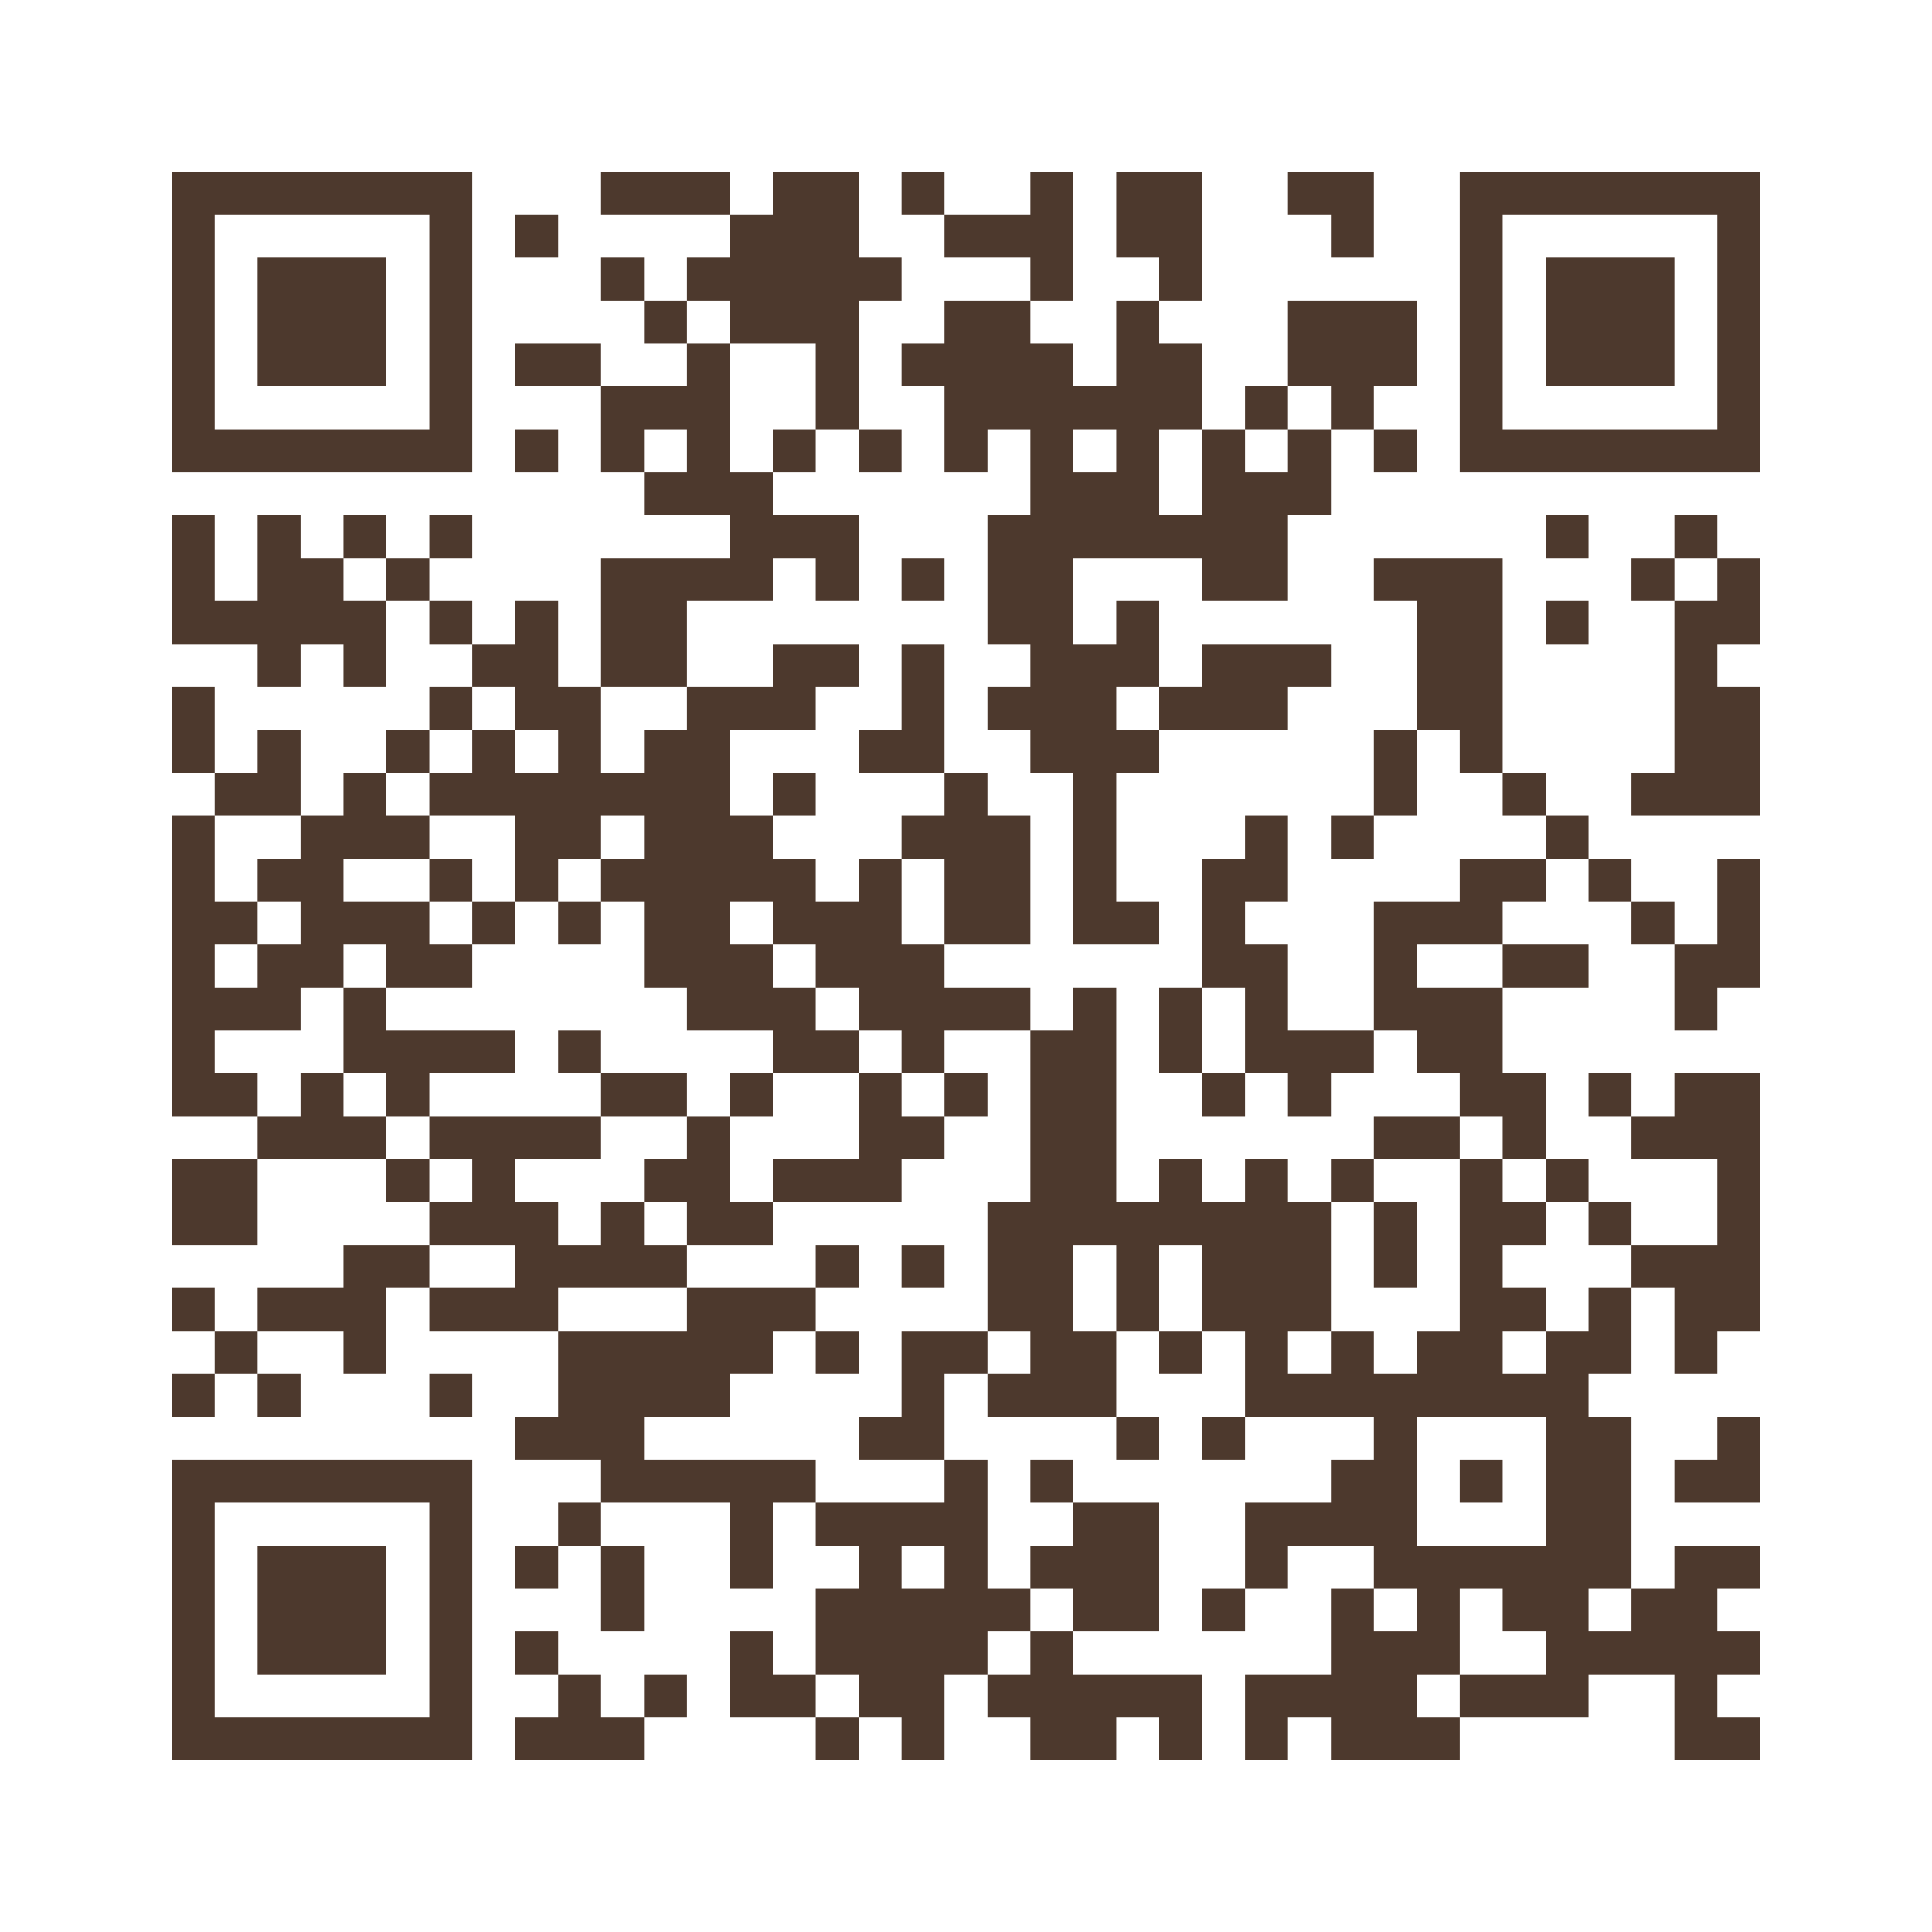
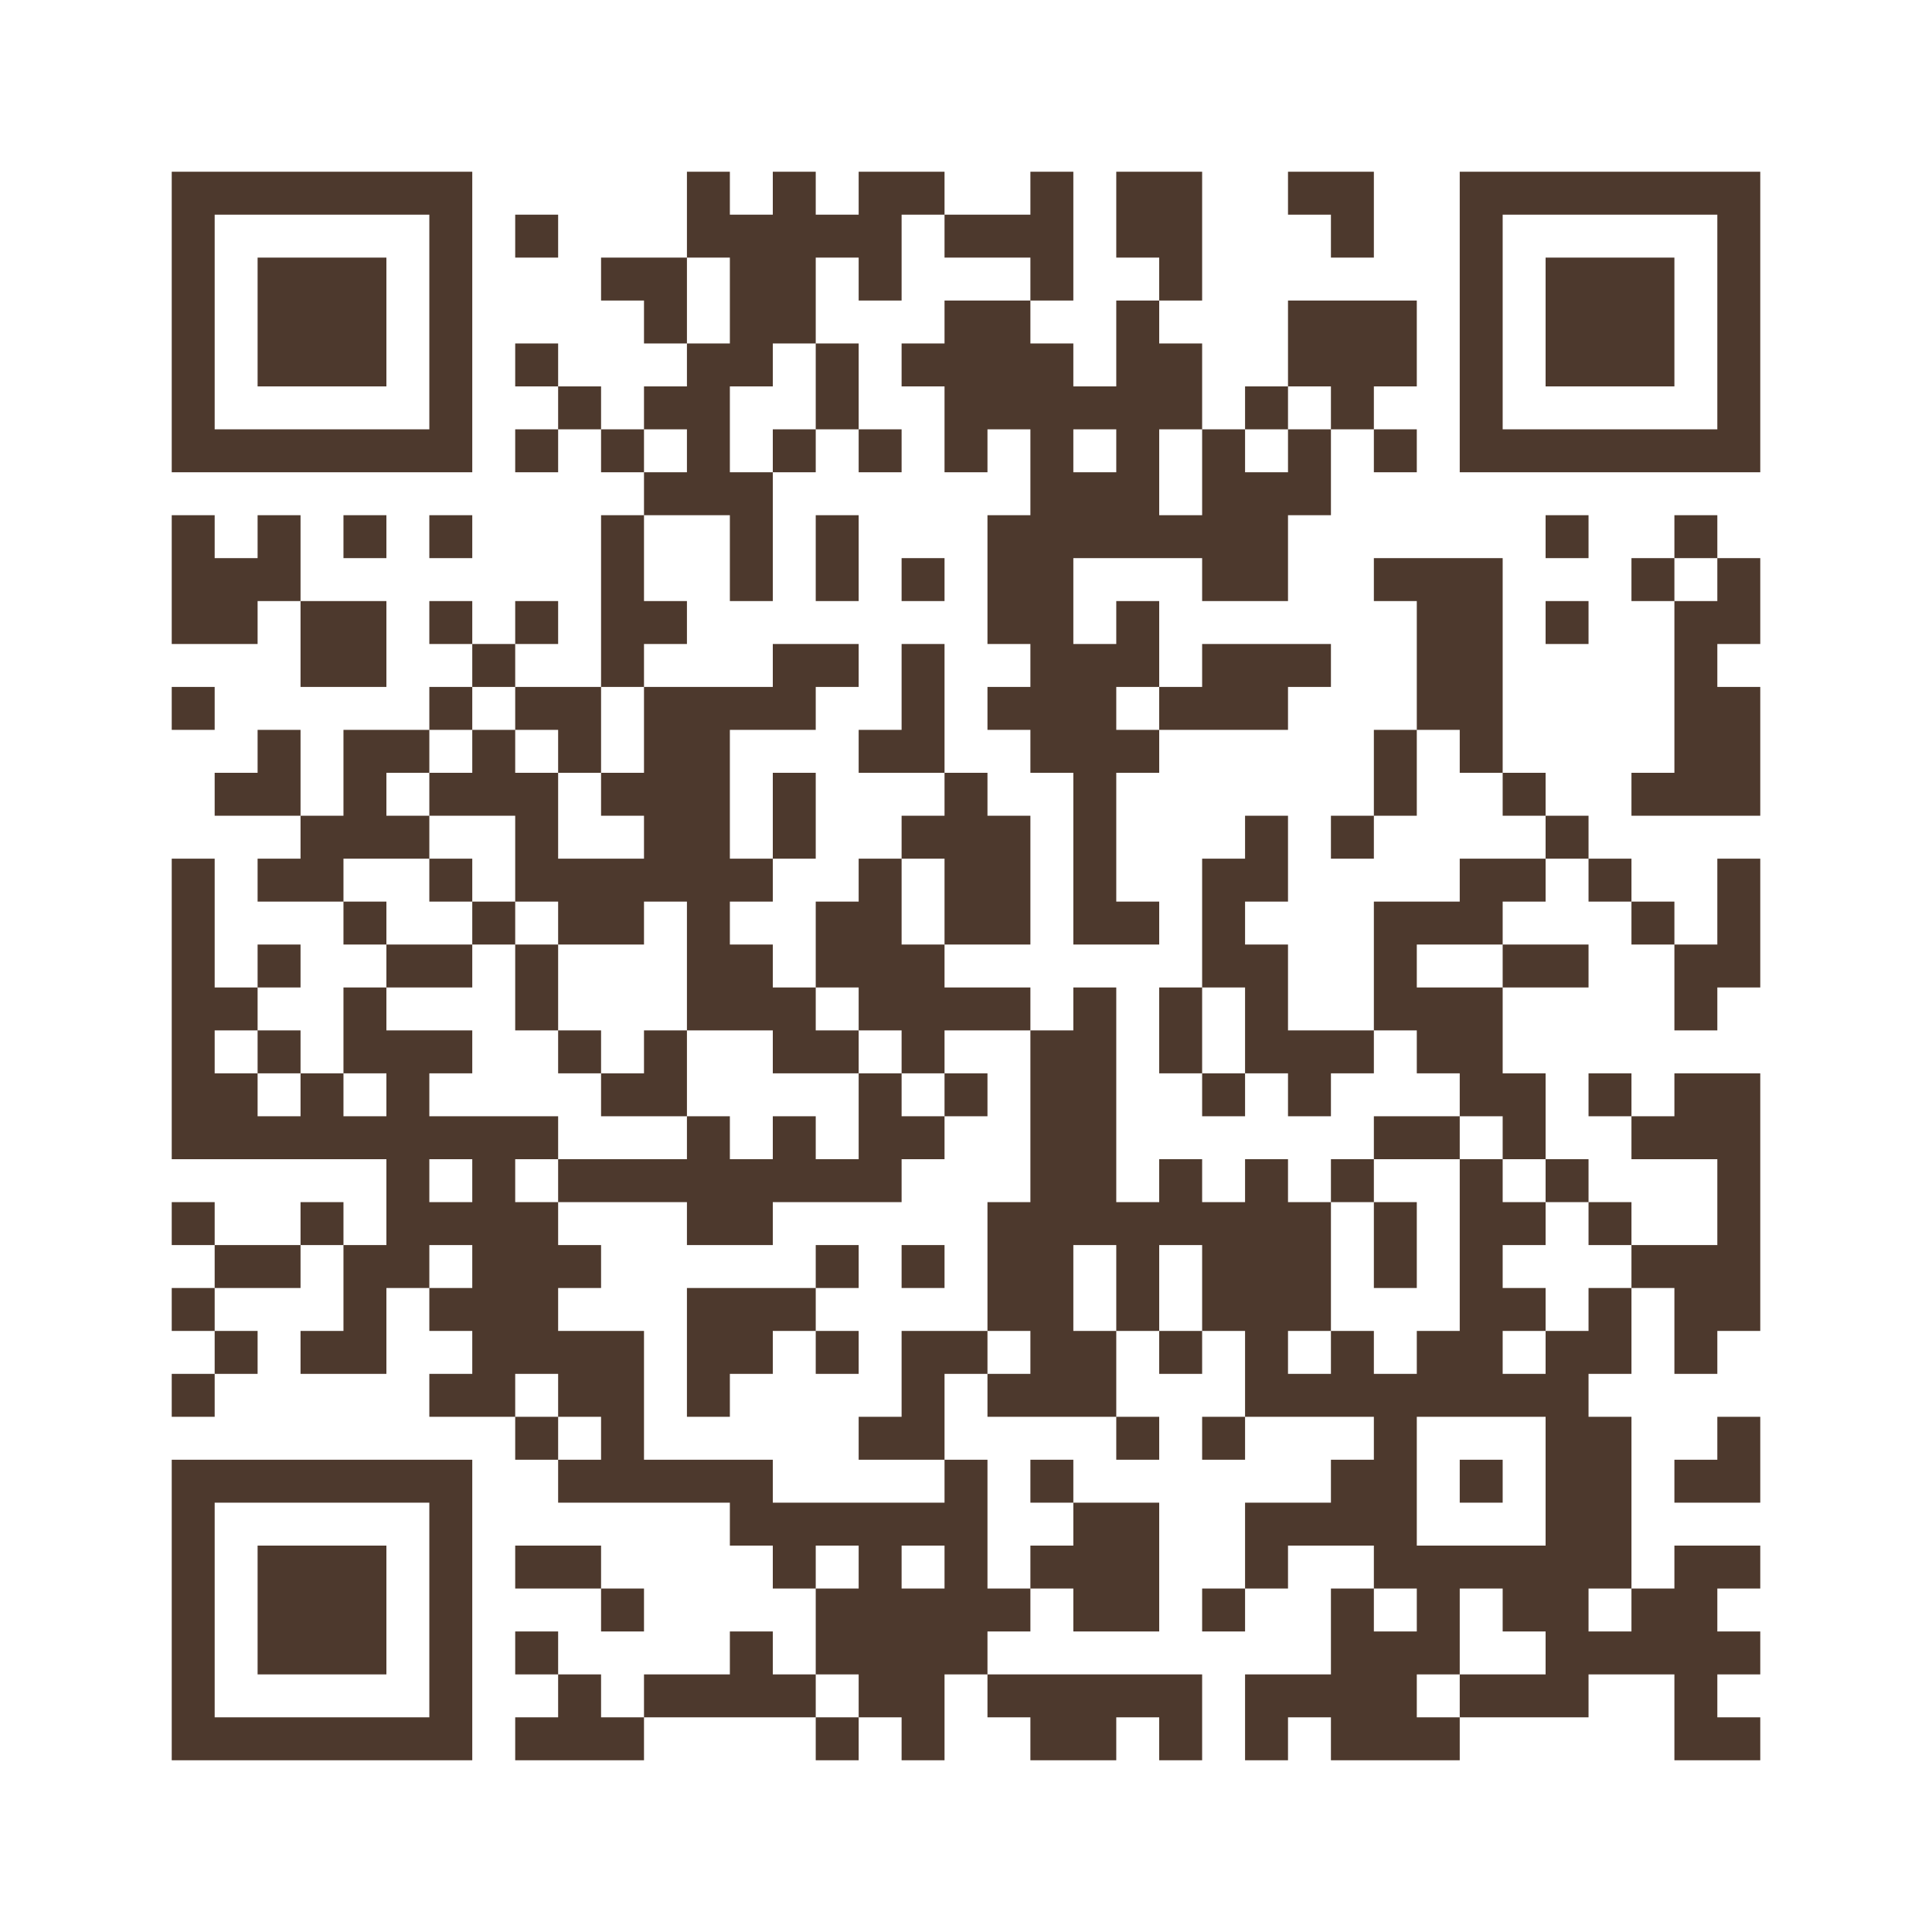
<svg xmlns="http://www.w3.org/2000/svg" viewBox="0 0 45 45" role="img" aria-labelledby="title description">
  <rect width="100%" height="100%" fill="#ffffff" />
-   <path fill="#4d392d" d="M4,4h1v1h-1zM5,4h1v1h-1zM6,4h1v1h-1zM7,4h1v1h-1zM8,4h1v1h-1zM9,4h1v1h-1zM10,4h1v1h-1zM14,4h1v1h-1zM15,4h1v1h-1zM16,4h1v1h-1zM18,4h1v1h-1zM19,4h1v1h-1zM21,4h1v1h-1zM24,4h1v1h-1zM26,4h1v1h-1zM27,4h1v1h-1zM30,4h1v1h-1zM31,4h1v1h-1zM34,4h1v1h-1zM35,4h1v1h-1zM36,4h1v1h-1zM37,4h1v1h-1zM38,4h1v1h-1zM39,4h1v1h-1zM40,4h1v1h-1zM4,5h1v1h-1zM10,5h1v1h-1zM12,5h1v1h-1zM17,5h1v1h-1zM18,5h1v1h-1zM19,5h1v1h-1zM22,5h1v1h-1zM23,5h1v1h-1zM24,5h1v1h-1zM26,5h1v1h-1zM27,5h1v1h-1zM31,5h1v1h-1zM34,5h1v1h-1zM40,5h1v1h-1zM4,6h1v1h-1zM6,6h1v1h-1zM7,6h1v1h-1zM8,6h1v1h-1zM10,6h1v1h-1zM14,6h1v1h-1zM16,6h1v1h-1zM17,6h1v1h-1zM18,6h1v1h-1zM19,6h1v1h-1zM20,6h1v1h-1zM24,6h1v1h-1zM27,6h1v1h-1zM34,6h1v1h-1zM36,6h1v1h-1zM37,6h1v1h-1zM38,6h1v1h-1zM40,6h1v1h-1zM4,7h1v1h-1zM6,7h1v1h-1zM7,7h1v1h-1zM8,7h1v1h-1zM10,7h1v1h-1zM15,7h1v1h-1zM17,7h1v1h-1zM18,7h1v1h-1zM19,7h1v1h-1zM22,7h1v1h-1zM23,7h1v1h-1zM26,7h1v1h-1zM30,7h1v1h-1zM31,7h1v1h-1zM32,7h1v1h-1zM34,7h1v1h-1zM36,7h1v1h-1zM37,7h1v1h-1zM38,7h1v1h-1zM40,7h1v1h-1zM4,8h1v1h-1zM6,8h1v1h-1zM7,8h1v1h-1zM8,8h1v1h-1zM10,8h1v1h-1zM12,8h1v1h-1zM13,8h1v1h-1zM16,8h1v1h-1zM19,8h1v1h-1zM21,8h1v1h-1zM22,8h1v1h-1zM23,8h1v1h-1zM24,8h1v1h-1zM26,8h1v1h-1zM27,8h1v1h-1zM30,8h1v1h-1zM31,8h1v1h-1zM32,8h1v1h-1zM34,8h1v1h-1zM36,8h1v1h-1zM37,8h1v1h-1zM38,8h1v1h-1zM40,8h1v1h-1zM4,9h1v1h-1zM10,9h1v1h-1zM14,9h1v1h-1zM15,9h1v1h-1zM16,9h1v1h-1zM19,9h1v1h-1zM22,9h1v1h-1zM23,9h1v1h-1zM24,9h1v1h-1zM25,9h1v1h-1zM26,9h1v1h-1zM27,9h1v1h-1zM29,9h1v1h-1zM31,9h1v1h-1zM34,9h1v1h-1zM40,9h1v1h-1zM4,10h1v1h-1zM5,10h1v1h-1zM6,10h1v1h-1zM7,10h1v1h-1zM8,10h1v1h-1zM9,10h1v1h-1zM10,10h1v1h-1zM12,10h1v1h-1zM14,10h1v1h-1zM16,10h1v1h-1zM18,10h1v1h-1zM20,10h1v1h-1zM22,10h1v1h-1zM24,10h1v1h-1zM26,10h1v1h-1zM28,10h1v1h-1zM30,10h1v1h-1zM32,10h1v1h-1zM34,10h1v1h-1zM35,10h1v1h-1zM36,10h1v1h-1zM37,10h1v1h-1zM38,10h1v1h-1zM39,10h1v1h-1zM40,10h1v1h-1zM15,11h1v1h-1zM16,11h1v1h-1zM17,11h1v1h-1zM24,11h1v1h-1zM25,11h1v1h-1zM26,11h1v1h-1zM28,11h1v1h-1zM29,11h1v1h-1zM30,11h1v1h-1zM4,12h1v1h-1zM6,12h1v1h-1zM8,12h1v1h-1zM10,12h1v1h-1zM17,12h1v1h-1zM18,12h1v1h-1zM19,12h1v1h-1zM23,12h1v1h-1zM24,12h1v1h-1zM25,12h1v1h-1zM26,12h1v1h-1zM27,12h1v1h-1zM28,12h1v1h-1zM29,12h1v1h-1zM36,12h1v1h-1zM39,12h1v1h-1zM4,13h1v1h-1zM6,13h1v1h-1zM7,13h1v1h-1zM9,13h1v1h-1zM14,13h1v1h-1zM15,13h1v1h-1zM16,13h1v1h-1zM17,13h1v1h-1zM19,13h1v1h-1zM21,13h1v1h-1zM23,13h1v1h-1zM24,13h1v1h-1zM28,13h1v1h-1zM29,13h1v1h-1zM32,13h1v1h-1zM33,13h1v1h-1zM34,13h1v1h-1zM38,13h1v1h-1zM40,13h1v1h-1zM4,14h1v1h-1zM5,14h1v1h-1zM6,14h1v1h-1zM7,14h1v1h-1zM8,14h1v1h-1zM10,14h1v1h-1zM12,14h1v1h-1zM14,14h1v1h-1zM15,14h1v1h-1zM23,14h1v1h-1zM24,14h1v1h-1zM26,14h1v1h-1zM33,14h1v1h-1zM34,14h1v1h-1zM36,14h1v1h-1zM39,14h1v1h-1zM40,14h1v1h-1zM6,15h1v1h-1zM8,15h1v1h-1zM11,15h1v1h-1zM12,15h1v1h-1zM14,15h1v1h-1zM15,15h1v1h-1zM18,15h1v1h-1zM19,15h1v1h-1zM21,15h1v1h-1zM24,15h1v1h-1zM25,15h1v1h-1zM26,15h1v1h-1zM28,15h1v1h-1zM29,15h1v1h-1zM30,15h1v1h-1zM33,15h1v1h-1zM34,15h1v1h-1zM39,15h1v1h-1zM4,16h1v1h-1zM10,16h1v1h-1zM12,16h1v1h-1zM13,16h1v1h-1zM16,16h1v1h-1zM17,16h1v1h-1zM18,16h1v1h-1zM21,16h1v1h-1zM23,16h1v1h-1zM24,16h1v1h-1zM25,16h1v1h-1zM27,16h1v1h-1zM28,16h1v1h-1zM29,16h1v1h-1zM33,16h1v1h-1zM34,16h1v1h-1zM39,16h1v1h-1zM40,16h1v1h-1zM4,17h1v1h-1zM6,17h1v1h-1zM9,17h1v1h-1zM11,17h1v1h-1zM13,17h1v1h-1zM15,17h1v1h-1zM16,17h1v1h-1zM20,17h1v1h-1zM21,17h1v1h-1zM24,17h1v1h-1zM25,17h1v1h-1zM26,17h1v1h-1zM32,17h1v1h-1zM34,17h1v1h-1zM39,17h1v1h-1zM40,17h1v1h-1zM5,18h1v1h-1zM6,18h1v1h-1zM8,18h1v1h-1zM10,18h1v1h-1zM11,18h1v1h-1zM12,18h1v1h-1zM13,18h1v1h-1zM14,18h1v1h-1zM15,18h1v1h-1zM16,18h1v1h-1zM18,18h1v1h-1zM22,18h1v1h-1zM25,18h1v1h-1zM32,18h1v1h-1zM35,18h1v1h-1zM38,18h1v1h-1zM39,18h1v1h-1zM40,18h1v1h-1zM4,19h1v1h-1zM7,19h1v1h-1zM8,19h1v1h-1zM9,19h1v1h-1zM12,19h1v1h-1zM13,19h1v1h-1zM15,19h1v1h-1zM16,19h1v1h-1zM17,19h1v1h-1zM21,19h1v1h-1zM22,19h1v1h-1zM23,19h1v1h-1zM25,19h1v1h-1zM29,19h1v1h-1zM31,19h1v1h-1zM36,19h1v1h-1zM4,20h1v1h-1zM6,20h1v1h-1zM7,20h1v1h-1zM10,20h1v1h-1zM12,20h1v1h-1zM14,20h1v1h-1zM15,20h1v1h-1zM16,20h1v1h-1zM17,20h1v1h-1zM18,20h1v1h-1zM20,20h1v1h-1zM22,20h1v1h-1zM23,20h1v1h-1zM25,20h1v1h-1zM28,20h1v1h-1zM29,20h1v1h-1zM34,20h1v1h-1zM35,20h1v1h-1zM37,20h1v1h-1zM40,20h1v1h-1zM4,21h1v1h-1zM5,21h1v1h-1zM7,21h1v1h-1zM8,21h1v1h-1zM9,21h1v1h-1zM11,21h1v1h-1zM13,21h1v1h-1zM15,21h1v1h-1zM16,21h1v1h-1zM18,21h1v1h-1zM19,21h1v1h-1zM20,21h1v1h-1zM22,21h1v1h-1zM23,21h1v1h-1zM25,21h1v1h-1zM26,21h1v1h-1zM28,21h1v1h-1zM32,21h1v1h-1zM33,21h1v1h-1zM34,21h1v1h-1zM38,21h1v1h-1zM40,21h1v1h-1zM4,22h1v1h-1zM6,22h1v1h-1zM7,22h1v1h-1zM9,22h1v1h-1zM10,22h1v1h-1zM15,22h1v1h-1zM16,22h1v1h-1zM17,22h1v1h-1zM19,22h1v1h-1zM20,22h1v1h-1zM21,22h1v1h-1zM28,22h1v1h-1zM29,22h1v1h-1zM32,22h1v1h-1zM35,22h1v1h-1zM36,22h1v1h-1zM39,22h1v1h-1zM40,22h1v1h-1zM4,23h1v1h-1zM5,23h1v1h-1zM6,23h1v1h-1zM8,23h1v1h-1zM16,23h1v1h-1zM17,23h1v1h-1zM18,23h1v1h-1zM20,23h1v1h-1zM21,23h1v1h-1zM22,23h1v1h-1zM23,23h1v1h-1zM25,23h1v1h-1zM27,23h1v1h-1zM29,23h1v1h-1zM32,23h1v1h-1zM33,23h1v1h-1zM34,23h1v1h-1zM39,23h1v1h-1zM4,24h1v1h-1zM8,24h1v1h-1zM9,24h1v1h-1zM10,24h1v1h-1zM11,24h1v1h-1zM13,24h1v1h-1zM18,24h1v1h-1zM19,24h1v1h-1zM21,24h1v1h-1zM24,24h1v1h-1zM25,24h1v1h-1zM27,24h1v1h-1zM29,24h1v1h-1zM30,24h1v1h-1zM31,24h1v1h-1zM33,24h1v1h-1zM34,24h1v1h-1zM4,25h1v1h-1zM5,25h1v1h-1zM7,25h1v1h-1zM9,25h1v1h-1zM14,25h1v1h-1zM15,25h1v1h-1zM17,25h1v1h-1zM20,25h1v1h-1zM22,25h1v1h-1zM24,25h1v1h-1zM25,25h1v1h-1zM28,25h1v1h-1zM30,25h1v1h-1zM34,25h1v1h-1zM35,25h1v1h-1zM37,25h1v1h-1zM39,25h1v1h-1zM40,25h1v1h-1zM6,26h1v1h-1zM7,26h1v1h-1zM8,26h1v1h-1zM10,26h1v1h-1zM11,26h1v1h-1zM12,26h1v1h-1zM13,26h1v1h-1zM16,26h1v1h-1zM20,26h1v1h-1zM21,26h1v1h-1zM24,26h1v1h-1zM25,26h1v1h-1zM32,26h1v1h-1zM33,26h1v1h-1zM35,26h1v1h-1zM38,26h1v1h-1zM39,26h1v1h-1zM40,26h1v1h-1zM4,27h1v1h-1zM5,27h1v1h-1zM9,27h1v1h-1zM11,27h1v1h-1zM15,27h1v1h-1zM16,27h1v1h-1zM18,27h1v1h-1zM19,27h1v1h-1zM20,27h1v1h-1zM24,27h1v1h-1zM25,27h1v1h-1zM27,27h1v1h-1zM29,27h1v1h-1zM31,27h1v1h-1zM34,27h1v1h-1zM36,27h1v1h-1zM40,27h1v1h-1zM4,28h1v1h-1zM5,28h1v1h-1zM10,28h1v1h-1zM11,28h1v1h-1zM12,28h1v1h-1zM14,28h1v1h-1zM16,28h1v1h-1zM17,28h1v1h-1zM23,28h1v1h-1zM24,28h1v1h-1zM25,28h1v1h-1zM26,28h1v1h-1zM27,28h1v1h-1zM28,28h1v1h-1zM29,28h1v1h-1zM30,28h1v1h-1zM32,28h1v1h-1zM34,28h1v1h-1zM35,28h1v1h-1zM37,28h1v1h-1zM40,28h1v1h-1zM8,29h1v1h-1zM9,29h1v1h-1zM12,29h1v1h-1zM13,29h1v1h-1zM14,29h1v1h-1zM15,29h1v1h-1zM19,29h1v1h-1zM21,29h1v1h-1zM23,29h1v1h-1zM24,29h1v1h-1zM26,29h1v1h-1zM28,29h1v1h-1zM29,29h1v1h-1zM30,29h1v1h-1zM32,29h1v1h-1zM34,29h1v1h-1zM38,29h1v1h-1zM39,29h1v1h-1zM40,29h1v1h-1zM4,30h1v1h-1zM6,30h1v1h-1zM7,30h1v1h-1zM8,30h1v1h-1zM10,30h1v1h-1zM11,30h1v1h-1zM12,30h1v1h-1zM16,30h1v1h-1zM17,30h1v1h-1zM18,30h1v1h-1zM23,30h1v1h-1zM24,30h1v1h-1zM26,30h1v1h-1zM28,30h1v1h-1zM29,30h1v1h-1zM30,30h1v1h-1zM34,30h1v1h-1zM35,30h1v1h-1zM37,30h1v1h-1zM39,30h1v1h-1zM40,30h1v1h-1zM5,31h1v1h-1zM8,31h1v1h-1zM13,31h1v1h-1zM14,31h1v1h-1zM15,31h1v1h-1zM16,31h1v1h-1zM17,31h1v1h-1zM19,31h1v1h-1zM21,31h1v1h-1zM22,31h1v1h-1zM24,31h1v1h-1zM25,31h1v1h-1zM27,31h1v1h-1zM29,31h1v1h-1zM31,31h1v1h-1zM33,31h1v1h-1zM34,31h1v1h-1zM36,31h1v1h-1zM37,31h1v1h-1zM39,31h1v1h-1zM4,32h1v1h-1zM6,32h1v1h-1zM10,32h1v1h-1zM13,32h1v1h-1zM14,32h1v1h-1zM15,32h1v1h-1zM16,32h1v1h-1zM21,32h1v1h-1zM23,32h1v1h-1zM24,32h1v1h-1zM25,32h1v1h-1zM29,32h1v1h-1zM30,32h1v1h-1zM31,32h1v1h-1zM32,32h1v1h-1zM33,32h1v1h-1zM34,32h1v1h-1zM35,32h1v1h-1zM36,32h1v1h-1zM12,33h1v1h-1zM13,33h1v1h-1zM14,33h1v1h-1zM20,33h1v1h-1zM21,33h1v1h-1zM26,33h1v1h-1zM28,33h1v1h-1zM32,33h1v1h-1zM36,33h1v1h-1zM37,33h1v1h-1zM40,33h1v1h-1zM4,34h1v1h-1zM5,34h1v1h-1zM6,34h1v1h-1zM7,34h1v1h-1zM8,34h1v1h-1zM9,34h1v1h-1zM10,34h1v1h-1zM14,34h1v1h-1zM15,34h1v1h-1zM16,34h1v1h-1zM17,34h1v1h-1zM18,34h1v1h-1zM22,34h1v1h-1zM24,34h1v1h-1zM31,34h1v1h-1zM32,34h1v1h-1zM34,34h1v1h-1zM36,34h1v1h-1zM37,34h1v1h-1zM39,34h1v1h-1zM40,34h1v1h-1zM4,35h1v1h-1zM10,35h1v1h-1zM13,35h1v1h-1zM17,35h1v1h-1zM19,35h1v1h-1zM20,35h1v1h-1zM21,35h1v1h-1zM22,35h1v1h-1zM25,35h1v1h-1zM26,35h1v1h-1zM29,35h1v1h-1zM30,35h1v1h-1zM31,35h1v1h-1zM32,35h1v1h-1zM36,35h1v1h-1zM37,35h1v1h-1zM4,36h1v1h-1zM6,36h1v1h-1zM7,36h1v1h-1zM8,36h1v1h-1zM10,36h1v1h-1zM12,36h1v1h-1zM14,36h1v1h-1zM17,36h1v1h-1zM20,36h1v1h-1zM22,36h1v1h-1zM24,36h1v1h-1zM25,36h1v1h-1zM26,36h1v1h-1zM29,36h1v1h-1zM32,36h1v1h-1zM33,36h1v1h-1zM34,36h1v1h-1zM35,36h1v1h-1zM36,36h1v1h-1zM37,36h1v1h-1zM39,36h1v1h-1zM40,36h1v1h-1zM4,37h1v1h-1zM6,37h1v1h-1zM7,37h1v1h-1zM8,37h1v1h-1zM10,37h1v1h-1zM14,37h1v1h-1zM19,37h1v1h-1zM20,37h1v1h-1zM21,37h1v1h-1zM22,37h1v1h-1zM23,37h1v1h-1zM25,37h1v1h-1zM26,37h1v1h-1zM28,37h1v1h-1zM31,37h1v1h-1zM33,37h1v1h-1zM35,37h1v1h-1zM36,37h1v1h-1zM38,37h1v1h-1zM39,37h1v1h-1zM4,38h1v1h-1zM6,38h1v1h-1zM7,38h1v1h-1zM8,38h1v1h-1zM10,38h1v1h-1zM12,38h1v1h-1zM17,38h1v1h-1zM19,38h1v1h-1zM20,38h1v1h-1zM21,38h1v1h-1zM22,38h1v1h-1zM24,38h1v1h-1zM31,38h1v1h-1zM32,38h1v1h-1zM33,38h1v1h-1zM36,38h1v1h-1zM37,38h1v1h-1zM38,38h1v1h-1zM39,38h1v1h-1zM40,38h1v1h-1zM4,39h1v1h-1zM10,39h1v1h-1zM13,39h1v1h-1zM15,39h1v1h-1zM17,39h1v1h-1zM18,39h1v1h-1zM20,39h1v1h-1zM21,39h1v1h-1zM23,39h1v1h-1zM24,39h1v1h-1zM25,39h1v1h-1zM26,39h1v1h-1zM27,39h1v1h-1zM29,39h1v1h-1zM30,39h1v1h-1zM31,39h1v1h-1zM32,39h1v1h-1zM34,39h1v1h-1zM35,39h1v1h-1zM36,39h1v1h-1zM39,39h1v1h-1zM4,40h1v1h-1zM5,40h1v1h-1zM6,40h1v1h-1zM7,40h1v1h-1zM8,40h1v1h-1zM9,40h1v1h-1zM10,40h1v1h-1zM12,40h1v1h-1zM13,40h1v1h-1zM14,40h1v1h-1zM19,40h1v1h-1zM21,40h1v1h-1zM24,40h1v1h-1zM25,40h1v1h-1zM27,40h1v1h-1zM29,40h1v1h-1zM31,40h1v1h-1zM32,40h1v1h-1zM33,40h1v1h-1zM39,40h1v1h-1zM40,40h1v1h-1z" />
+   <path fill="#4d392d" d="M4,4h1v1h-1zM5,4h1v1h-1zM6,4h1v1h-1zM7,4h1v1h-1zM8,4h1v1h-1zM9,4h1v1h-1zM10,4h1v1h-1zM16,4h1v1h-1zM18,4h1v1h-1zM20,4h1v1h-1zM21,4h1v1h-1zM24,4h1v1h-1zM26,4h1v1h-1zM27,4h1v1h-1zM30,4h1v1h-1zM31,4h1v1h-1zM34,4h1v1h-1zM35,4h1v1h-1zM36,4h1v1h-1zM37,4h1v1h-1zM38,4h1v1h-1zM39,4h1v1h-1zM40,4h1v1h-1zM4,5h1v1h-1zM10,5h1v1h-1zM12,5h1v1h-1zM16,5h1v1h-1zM17,5h1v1h-1zM18,5h1v1h-1zM19,5h1v1h-1zM20,5h1v1h-1zM22,5h1v1h-1zM23,5h1v1h-1zM24,5h1v1h-1zM26,5h1v1h-1zM27,5h1v1h-1zM31,5h1v1h-1zM34,5h1v1h-1zM40,5h1v1h-1zM4,6h1v1h-1zM6,6h1v1h-1zM7,6h1v1h-1zM8,6h1v1h-1zM10,6h1v1h-1zM14,6h1v1h-1zM15,6h1v1h-1zM17,6h1v1h-1zM18,6h1v1h-1zM20,6h1v1h-1zM24,6h1v1h-1zM27,6h1v1h-1zM34,6h1v1h-1zM36,6h1v1h-1zM37,6h1v1h-1zM38,6h1v1h-1zM40,6h1v1h-1zM4,7h1v1h-1zM6,7h1v1h-1zM7,7h1v1h-1zM8,7h1v1h-1zM10,7h1v1h-1zM15,7h1v1h-1zM17,7h1v1h-1zM18,7h1v1h-1zM22,7h1v1h-1zM23,7h1v1h-1zM26,7h1v1h-1zM30,7h1v1h-1zM31,7h1v1h-1zM32,7h1v1h-1zM34,7h1v1h-1zM36,7h1v1h-1zM37,7h1v1h-1zM38,7h1v1h-1zM40,7h1v1h-1zM4,8h1v1h-1zM6,8h1v1h-1zM7,8h1v1h-1zM8,8h1v1h-1zM10,8h1v1h-1zM12,8h1v1h-1zM16,8h1v1h-1zM17,8h1v1h-1zM19,8h1v1h-1zM21,8h1v1h-1zM22,8h1v1h-1zM23,8h1v1h-1zM24,8h1v1h-1zM26,8h1v1h-1zM27,8h1v1h-1zM30,8h1v1h-1zM31,8h1v1h-1zM32,8h1v1h-1zM34,8h1v1h-1zM36,8h1v1h-1zM37,8h1v1h-1zM38,8h1v1h-1zM40,8h1v1h-1zM4,9h1v1h-1zM10,9h1v1h-1zM13,9h1v1h-1zM15,9h1v1h-1zM16,9h1v1h-1zM19,9h1v1h-1zM22,9h1v1h-1zM23,9h1v1h-1zM24,9h1v1h-1zM25,9h1v1h-1zM26,9h1v1h-1zM27,9h1v1h-1zM29,9h1v1h-1zM31,9h1v1h-1zM34,9h1v1h-1zM40,9h1v1h-1zM4,10h1v1h-1zM5,10h1v1h-1zM6,10h1v1h-1zM7,10h1v1h-1zM8,10h1v1h-1zM9,10h1v1h-1zM10,10h1v1h-1zM12,10h1v1h-1zM14,10h1v1h-1zM16,10h1v1h-1zM18,10h1v1h-1zM20,10h1v1h-1zM22,10h1v1h-1zM24,10h1v1h-1zM26,10h1v1h-1zM28,10h1v1h-1zM30,10h1v1h-1zM32,10h1v1h-1zM34,10h1v1h-1zM35,10h1v1h-1zM36,10h1v1h-1zM37,10h1v1h-1zM38,10h1v1h-1zM39,10h1v1h-1zM40,10h1v1h-1zM15,11h1v1h-1zM16,11h1v1h-1zM17,11h1v1h-1zM24,11h1v1h-1zM25,11h1v1h-1zM26,11h1v1h-1zM28,11h1v1h-1zM29,11h1v1h-1zM30,11h1v1h-1zM4,12h1v1h-1zM6,12h1v1h-1zM8,12h1v1h-1zM10,12h1v1h-1zM14,12h1v1h-1zM17,12h1v1h-1zM19,12h1v1h-1zM23,12h1v1h-1zM24,12h1v1h-1zM25,12h1v1h-1zM26,12h1v1h-1zM27,12h1v1h-1zM28,12h1v1h-1zM29,12h1v1h-1zM36,12h1v1h-1zM39,12h1v1h-1zM4,13h1v1h-1zM5,13h1v1h-1zM6,13h1v1h-1zM14,13h1v1h-1zM17,13h1v1h-1zM19,13h1v1h-1zM21,13h1v1h-1zM23,13h1v1h-1zM24,13h1v1h-1zM28,13h1v1h-1zM29,13h1v1h-1zM32,13h1v1h-1zM33,13h1v1h-1zM34,13h1v1h-1zM38,13h1v1h-1zM40,13h1v1h-1zM4,14h1v1h-1zM5,14h1v1h-1zM7,14h1v1h-1zM8,14h1v1h-1zM10,14h1v1h-1zM12,14h1v1h-1zM14,14h1v1h-1zM15,14h1v1h-1zM23,14h1v1h-1zM24,14h1v1h-1zM26,14h1v1h-1zM33,14h1v1h-1zM34,14h1v1h-1zM36,14h1v1h-1zM39,14h1v1h-1zM40,14h1v1h-1zM7,15h1v1h-1zM8,15h1v1h-1zM11,15h1v1h-1zM14,15h1v1h-1zM18,15h1v1h-1zM19,15h1v1h-1zM21,15h1v1h-1zM24,15h1v1h-1zM25,15h1v1h-1zM26,15h1v1h-1zM28,15h1v1h-1zM29,15h1v1h-1zM30,15h1v1h-1zM33,15h1v1h-1zM34,15h1v1h-1zM39,15h1v1h-1zM4,16h1v1h-1zM10,16h1v1h-1zM12,16h1v1h-1zM13,16h1v1h-1zM15,16h1v1h-1zM16,16h1v1h-1zM17,16h1v1h-1zM18,16h1v1h-1zM21,16h1v1h-1zM23,16h1v1h-1zM24,16h1v1h-1zM25,16h1v1h-1zM27,16h1v1h-1zM28,16h1v1h-1zM29,16h1v1h-1zM33,16h1v1h-1zM34,16h1v1h-1zM39,16h1v1h-1zM40,16h1v1h-1zM6,17h1v1h-1zM8,17h1v1h-1zM9,17h1v1h-1zM11,17h1v1h-1zM13,17h1v1h-1zM15,17h1v1h-1zM16,17h1v1h-1zM20,17h1v1h-1zM21,17h1v1h-1zM24,17h1v1h-1zM25,17h1v1h-1zM26,17h1v1h-1zM32,17h1v1h-1zM34,17h1v1h-1zM39,17h1v1h-1zM40,17h1v1h-1zM5,18h1v1h-1zM6,18h1v1h-1zM8,18h1v1h-1zM10,18h1v1h-1zM11,18h1v1h-1zM12,18h1v1h-1zM14,18h1v1h-1zM15,18h1v1h-1zM16,18h1v1h-1zM18,18h1v1h-1zM22,18h1v1h-1zM25,18h1v1h-1zM32,18h1v1h-1zM35,18h1v1h-1zM38,18h1v1h-1zM39,18h1v1h-1zM40,18h1v1h-1zM7,19h1v1h-1zM8,19h1v1h-1zM9,19h1v1h-1zM12,19h1v1h-1zM15,19h1v1h-1zM16,19h1v1h-1zM18,19h1v1h-1zM21,19h1v1h-1zM22,19h1v1h-1zM23,19h1v1h-1zM25,19h1v1h-1zM29,19h1v1h-1zM31,19h1v1h-1zM36,19h1v1h-1zM4,20h1v1h-1zM6,20h1v1h-1zM7,20h1v1h-1zM10,20h1v1h-1zM12,20h1v1h-1zM13,20h1v1h-1zM14,20h1v1h-1zM15,20h1v1h-1zM16,20h1v1h-1zM17,20h1v1h-1zM20,20h1v1h-1zM22,20h1v1h-1zM23,20h1v1h-1zM25,20h1v1h-1zM28,20h1v1h-1zM29,20h1v1h-1zM34,20h1v1h-1zM35,20h1v1h-1zM37,20h1v1h-1zM40,20h1v1h-1zM4,21h1v1h-1zM8,21h1v1h-1zM11,21h1v1h-1zM13,21h1v1h-1zM14,21h1v1h-1zM16,21h1v1h-1zM19,21h1v1h-1zM20,21h1v1h-1zM22,21h1v1h-1zM23,21h1v1h-1zM25,21h1v1h-1zM26,21h1v1h-1zM28,21h1v1h-1zM32,21h1v1h-1zM33,21h1v1h-1zM34,21h1v1h-1zM38,21h1v1h-1zM40,21h1v1h-1zM4,22h1v1h-1zM6,22h1v1h-1zM9,22h1v1h-1zM10,22h1v1h-1zM12,22h1v1h-1zM16,22h1v1h-1zM17,22h1v1h-1zM19,22h1v1h-1zM20,22h1v1h-1zM21,22h1v1h-1zM28,22h1v1h-1zM29,22h1v1h-1zM32,22h1v1h-1zM35,22h1v1h-1zM36,22h1v1h-1zM39,22h1v1h-1zM40,22h1v1h-1zM4,23h1v1h-1zM5,23h1v1h-1zM8,23h1v1h-1zM12,23h1v1h-1zM16,23h1v1h-1zM17,23h1v1h-1zM18,23h1v1h-1zM20,23h1v1h-1zM21,23h1v1h-1zM22,23h1v1h-1zM23,23h1v1h-1zM25,23h1v1h-1zM27,23h1v1h-1zM29,23h1v1h-1zM32,23h1v1h-1zM33,23h1v1h-1zM34,23h1v1h-1zM39,23h1v1h-1zM4,24h1v1h-1zM6,24h1v1h-1zM8,24h1v1h-1zM9,24h1v1h-1zM10,24h1v1h-1zM13,24h1v1h-1zM15,24h1v1h-1zM18,24h1v1h-1zM19,24h1v1h-1zM21,24h1v1h-1zM24,24h1v1h-1zM25,24h1v1h-1zM27,24h1v1h-1zM29,24h1v1h-1zM30,24h1v1h-1zM31,24h1v1h-1zM33,24h1v1h-1zM34,24h1v1h-1zM4,25h1v1h-1zM5,25h1v1h-1zM7,25h1v1h-1zM9,25h1v1h-1zM14,25h1v1h-1zM15,25h1v1h-1zM20,25h1v1h-1zM22,25h1v1h-1zM24,25h1v1h-1zM25,25h1v1h-1zM28,25h1v1h-1zM30,25h1v1h-1zM34,25h1v1h-1zM35,25h1v1h-1zM37,25h1v1h-1zM39,25h1v1h-1zM40,25h1v1h-1zM4,26h1v1h-1zM5,26h1v1h-1zM6,26h1v1h-1zM7,26h1v1h-1zM8,26h1v1h-1zM9,26h1v1h-1zM10,26h1v1h-1zM11,26h1v1h-1zM12,26h1v1h-1zM16,26h1v1h-1zM18,26h1v1h-1zM20,26h1v1h-1zM21,26h1v1h-1zM24,26h1v1h-1zM25,26h1v1h-1zM32,26h1v1h-1zM33,26h1v1h-1zM35,26h1v1h-1zM38,26h1v1h-1zM39,26h1v1h-1zM40,26h1v1h-1zM9,27h1v1h-1zM11,27h1v1h-1zM13,27h1v1h-1zM14,27h1v1h-1zM15,27h1v1h-1zM16,27h1v1h-1zM17,27h1v1h-1zM18,27h1v1h-1zM19,27h1v1h-1zM20,27h1v1h-1zM24,27h1v1h-1zM25,27h1v1h-1zM27,27h1v1h-1zM29,27h1v1h-1zM31,27h1v1h-1zM34,27h1v1h-1zM36,27h1v1h-1zM40,27h1v1h-1zM4,28h1v1h-1zM7,28h1v1h-1zM9,28h1v1h-1zM10,28h1v1h-1zM11,28h1v1h-1zM12,28h1v1h-1zM16,28h1v1h-1zM17,28h1v1h-1zM23,28h1v1h-1zM24,28h1v1h-1zM25,28h1v1h-1zM26,28h1v1h-1zM27,28h1v1h-1zM28,28h1v1h-1zM29,28h1v1h-1zM30,28h1v1h-1zM32,28h1v1h-1zM34,28h1v1h-1zM35,28h1v1h-1zM37,28h1v1h-1zM40,28h1v1h-1zM5,29h1v1h-1zM6,29h1v1h-1zM8,29h1v1h-1zM9,29h1v1h-1zM11,29h1v1h-1zM12,29h1v1h-1zM13,29h1v1h-1zM19,29h1v1h-1zM21,29h1v1h-1zM23,29h1v1h-1zM24,29h1v1h-1zM26,29h1v1h-1zM28,29h1v1h-1zM29,29h1v1h-1zM30,29h1v1h-1zM32,29h1v1h-1zM34,29h1v1h-1zM38,29h1v1h-1zM39,29h1v1h-1zM40,29h1v1h-1zM4,30h1v1h-1zM8,30h1v1h-1zM10,30h1v1h-1zM11,30h1v1h-1zM12,30h1v1h-1zM16,30h1v1h-1zM17,30h1v1h-1zM18,30h1v1h-1zM23,30h1v1h-1zM24,30h1v1h-1zM26,30h1v1h-1zM28,30h1v1h-1zM29,30h1v1h-1zM30,30h1v1h-1zM34,30h1v1h-1zM35,30h1v1h-1zM37,30h1v1h-1zM39,30h1v1h-1zM40,30h1v1h-1zM5,31h1v1h-1zM7,31h1v1h-1zM8,31h1v1h-1zM11,31h1v1h-1zM12,31h1v1h-1zM13,31h1v1h-1zM14,31h1v1h-1zM16,31h1v1h-1zM17,31h1v1h-1zM19,31h1v1h-1zM21,31h1v1h-1zM22,31h1v1h-1zM24,31h1v1h-1zM25,31h1v1h-1zM27,31h1v1h-1zM29,31h1v1h-1zM31,31h1v1h-1zM33,31h1v1h-1zM34,31h1v1h-1zM36,31h1v1h-1zM37,31h1v1h-1zM39,31h1v1h-1zM4,32h1v1h-1zM10,32h1v1h-1zM11,32h1v1h-1zM13,32h1v1h-1zM14,32h1v1h-1zM16,32h1v1h-1zM21,32h1v1h-1zM23,32h1v1h-1zM24,32h1v1h-1zM25,32h1v1h-1zM29,32h1v1h-1zM30,32h1v1h-1zM31,32h1v1h-1zM32,32h1v1h-1zM33,32h1v1h-1zM34,32h1v1h-1zM35,32h1v1h-1zM36,32h1v1h-1zM12,33h1v1h-1zM14,33h1v1h-1zM20,33h1v1h-1zM21,33h1v1h-1zM26,33h1v1h-1zM28,33h1v1h-1zM32,33h1v1h-1zM36,33h1v1h-1zM37,33h1v1h-1zM40,33h1v1h-1zM4,34h1v1h-1zM5,34h1v1h-1zM6,34h1v1h-1zM7,34h1v1h-1zM8,34h1v1h-1zM9,34h1v1h-1zM10,34h1v1h-1zM13,34h1v1h-1zM14,34h1v1h-1zM15,34h1v1h-1zM16,34h1v1h-1zM17,34h1v1h-1zM22,34h1v1h-1zM24,34h1v1h-1zM31,34h1v1h-1zM32,34h1v1h-1zM34,34h1v1h-1zM36,34h1v1h-1zM37,34h1v1h-1zM39,34h1v1h-1zM40,34h1v1h-1zM4,35h1v1h-1zM10,35h1v1h-1zM17,35h1v1h-1zM18,35h1v1h-1zM19,35h1v1h-1zM20,35h1v1h-1zM21,35h1v1h-1zM22,35h1v1h-1zM25,35h1v1h-1zM26,35h1v1h-1zM29,35h1v1h-1zM30,35h1v1h-1zM31,35h1v1h-1zM32,35h1v1h-1zM36,35h1v1h-1zM37,35h1v1h-1zM4,36h1v1h-1zM6,36h1v1h-1zM7,36h1v1h-1zM8,36h1v1h-1zM10,36h1v1h-1zM12,36h1v1h-1zM13,36h1v1h-1zM18,36h1v1h-1zM20,36h1v1h-1zM22,36h1v1h-1zM24,36h1v1h-1zM25,36h1v1h-1zM26,36h1v1h-1zM29,36h1v1h-1zM32,36h1v1h-1zM33,36h1v1h-1zM34,36h1v1h-1zM35,36h1v1h-1zM36,36h1v1h-1zM37,36h1v1h-1zM39,36h1v1h-1zM40,36h1v1h-1zM4,37h1v1h-1zM6,37h1v1h-1zM7,37h1v1h-1zM8,37h1v1h-1zM10,37h1v1h-1zM14,37h1v1h-1zM19,37h1v1h-1zM20,37h1v1h-1zM21,37h1v1h-1zM22,37h1v1h-1zM23,37h1v1h-1zM25,37h1v1h-1zM26,37h1v1h-1zM28,37h1v1h-1zM31,37h1v1h-1zM33,37h1v1h-1zM35,37h1v1h-1zM36,37h1v1h-1zM38,37h1v1h-1zM39,37h1v1h-1zM4,38h1v1h-1zM6,38h1v1h-1zM7,38h1v1h-1zM8,38h1v1h-1zM10,38h1v1h-1zM12,38h1v1h-1zM17,38h1v1h-1zM19,38h1v1h-1zM20,38h1v1h-1zM21,38h1v1h-1zM22,38h1v1h-1zM31,38h1v1h-1zM32,38h1v1h-1zM33,38h1v1h-1zM36,38h1v1h-1zM37,38h1v1h-1zM38,38h1v1h-1zM39,38h1v1h-1zM40,38h1v1h-1zM4,39h1v1h-1zM10,39h1v1h-1zM13,39h1v1h-1zM15,39h1v1h-1zM16,39h1v1h-1zM17,39h1v1h-1zM18,39h1v1h-1zM20,39h1v1h-1zM21,39h1v1h-1zM23,39h1v1h-1zM24,39h1v1h-1zM25,39h1v1h-1zM26,39h1v1h-1zM27,39h1v1h-1zM29,39h1v1h-1zM30,39h1v1h-1zM31,39h1v1h-1zM32,39h1v1h-1zM34,39h1v1h-1zM35,39h1v1h-1zM36,39h1v1h-1zM39,39h1v1h-1zM4,40h1v1h-1zM5,40h1v1h-1zM6,40h1v1h-1zM7,40h1v1h-1zM8,40h1v1h-1zM9,40h1v1h-1zM10,40h1v1h-1zM12,40h1v1h-1zM13,40h1v1h-1zM14,40h1v1h-1zM19,40h1v1h-1zM21,40h1v1h-1zM24,40h1v1h-1zM25,40h1v1h-1zM27,40h1v1h-1zM29,40h1v1h-1zM31,40h1v1h-1zM32,40h1v1h-1zM33,40h1v1h-1zM39,40h1v1h-1zM40,40h1v1h-1z" />
</svg>
